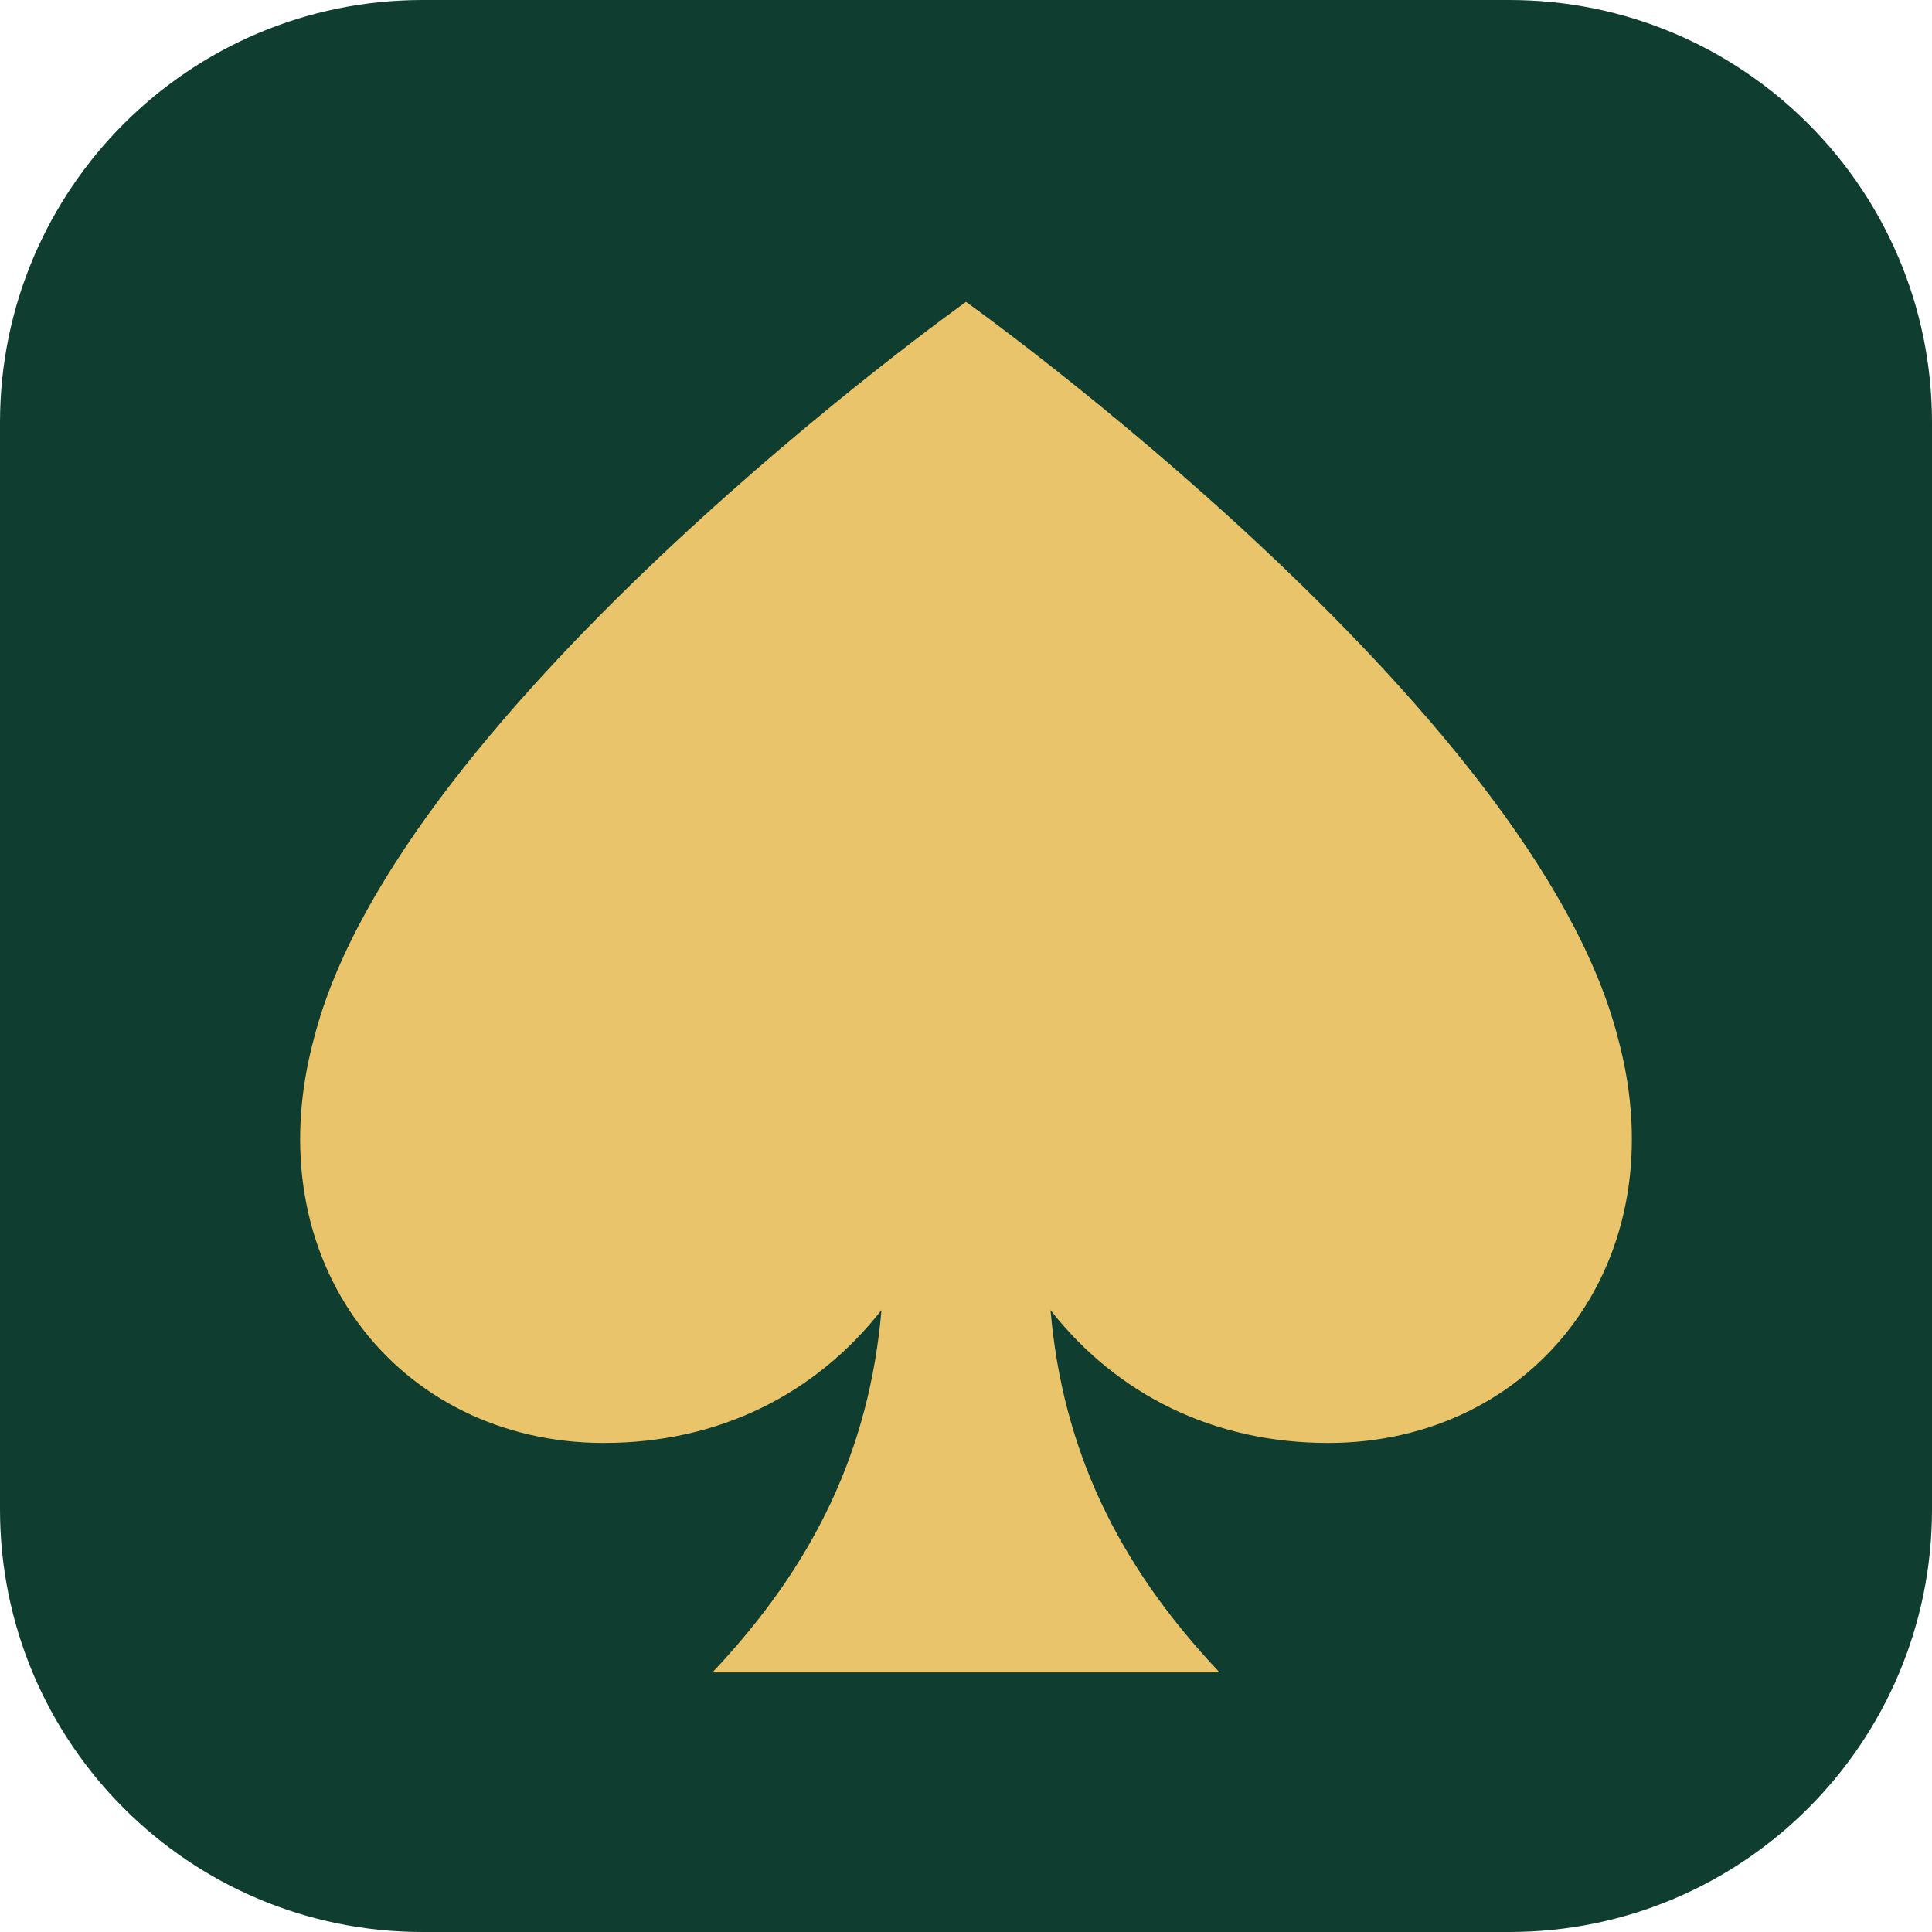
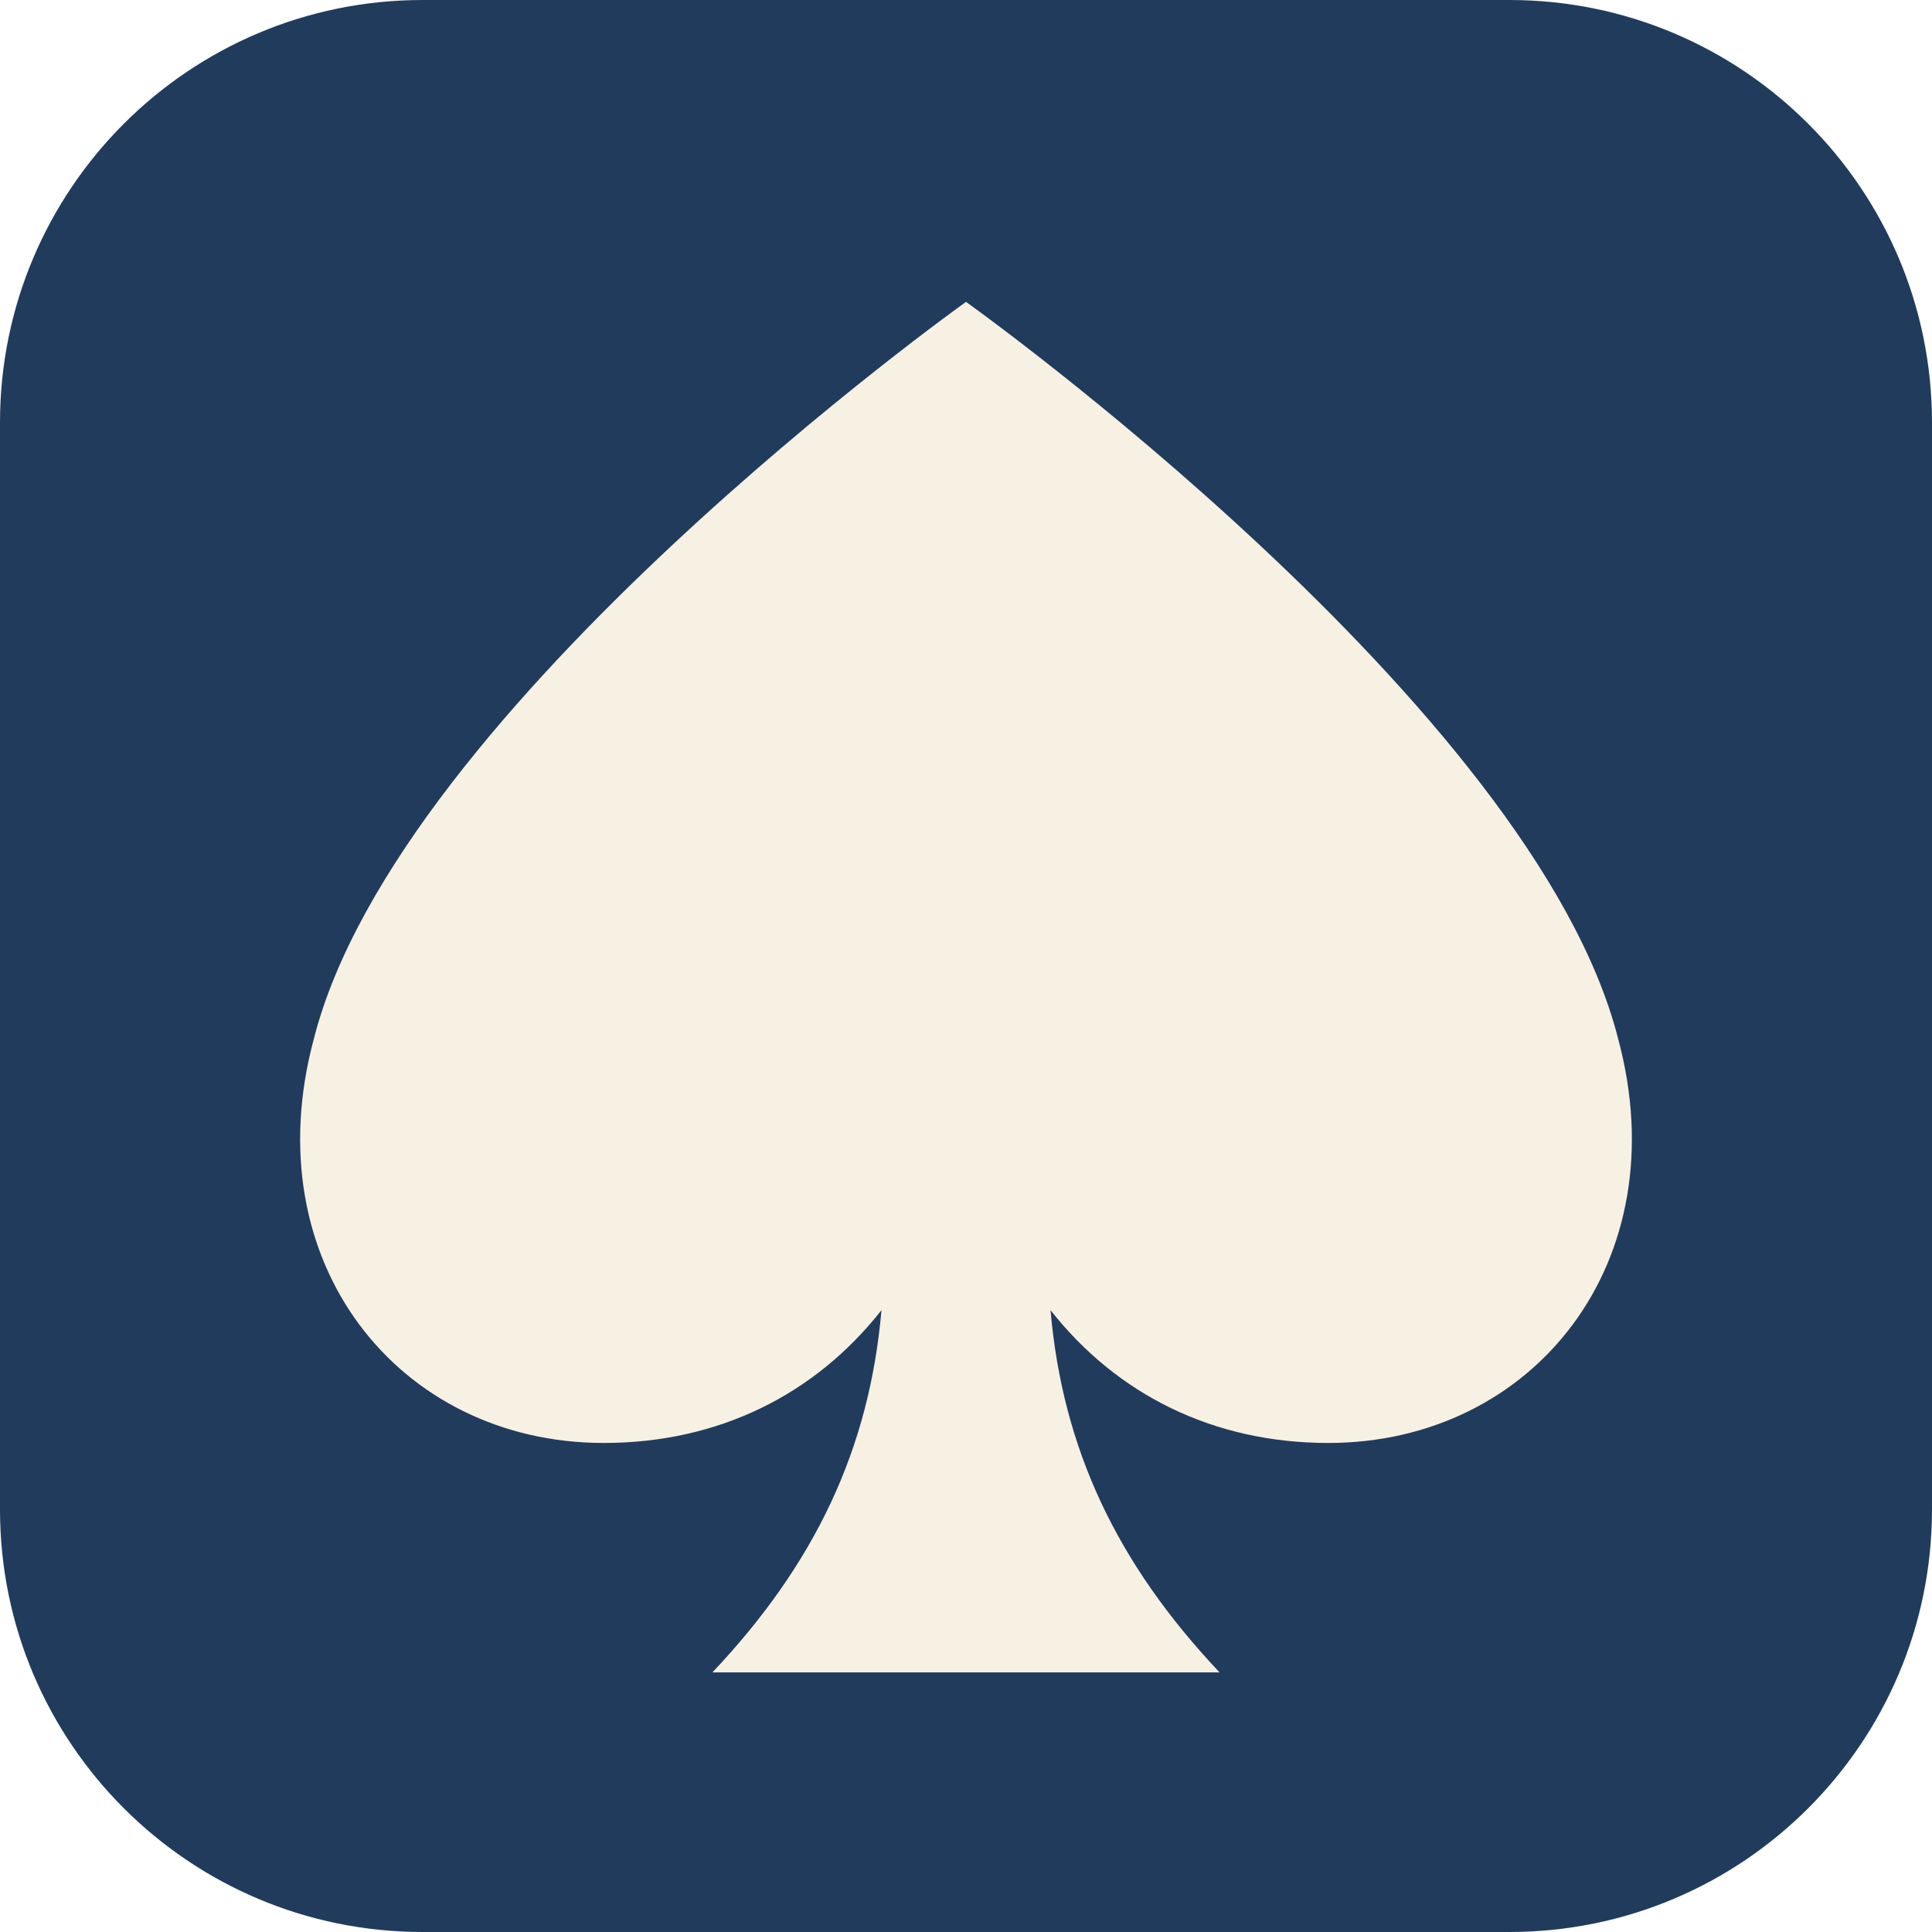
<svg xmlns="http://www.w3.org/2000/svg" viewBox="0 0 32 32">
-   <rect width="32" height="32" rx="7" fill="#0f3d30" />
-   <path fill="#e9c46a" d="M16 5s9.4 6.7 10.8 12.2c1 3.7-1.4 6.7-4.8 6.7-1.9 0-3.5-.8-4.6-2.2.2 2.3 1.1 4.2 2.8 6h-8.4c1.7-1.8 2.6-3.7 2.8-6-1.1 1.400-2.700 2.200-4.600 2.200-3.400 0-5.800-3-4.800-6.700C6.600 11.700 16 5 16 5z" />
+   <rect width="32" height="32" rx="7" fill="#213b5d" />
+   <path fill="#f7f1e3" d="M16 5s9.4 6.7 10.8 12.2c1 3.7-1.4 6.7-4.8 6.7-1.9 0-3.5-.8-4.6-2.2.2 2.3 1.1 4.2 2.8 6h-8.4c1.7-1.8 2.6-3.7 2.8-6-1.1 1.400-2.700 2.200-4.600 2.200-3.400 0-5.800-3-4.800-6.700C6.600 11.700 16 5 16 5z" />
</svg>
